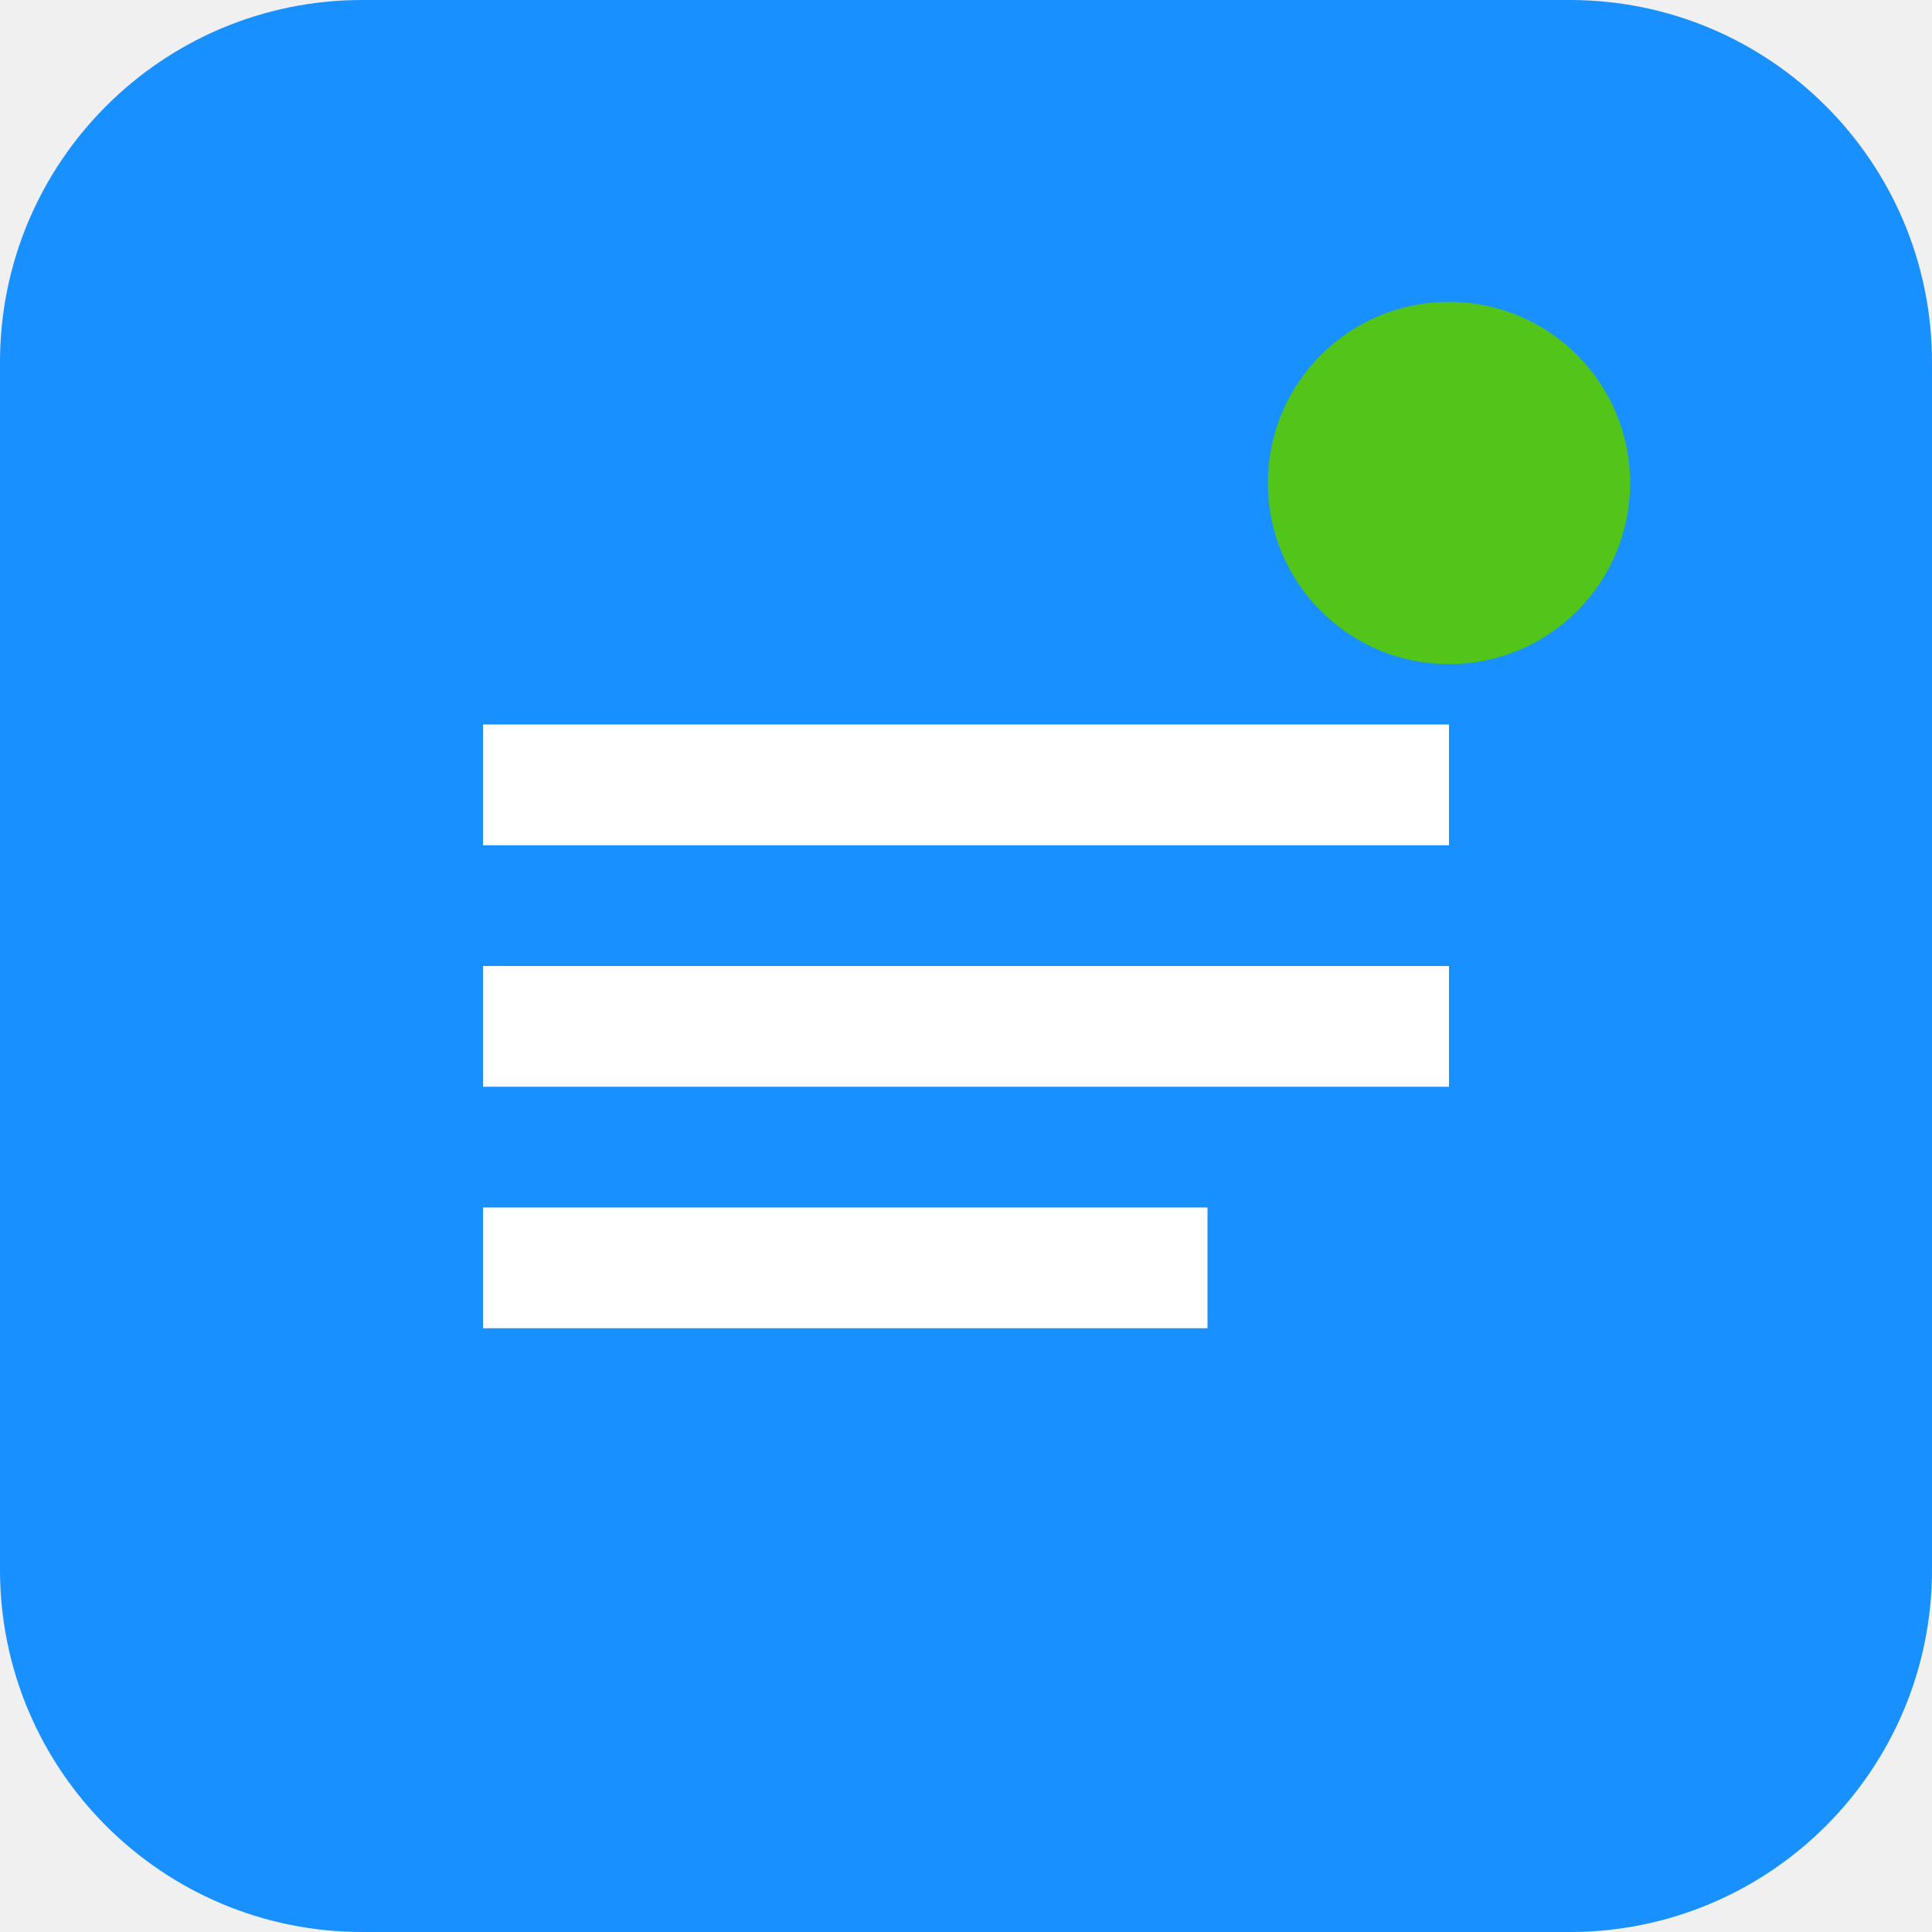
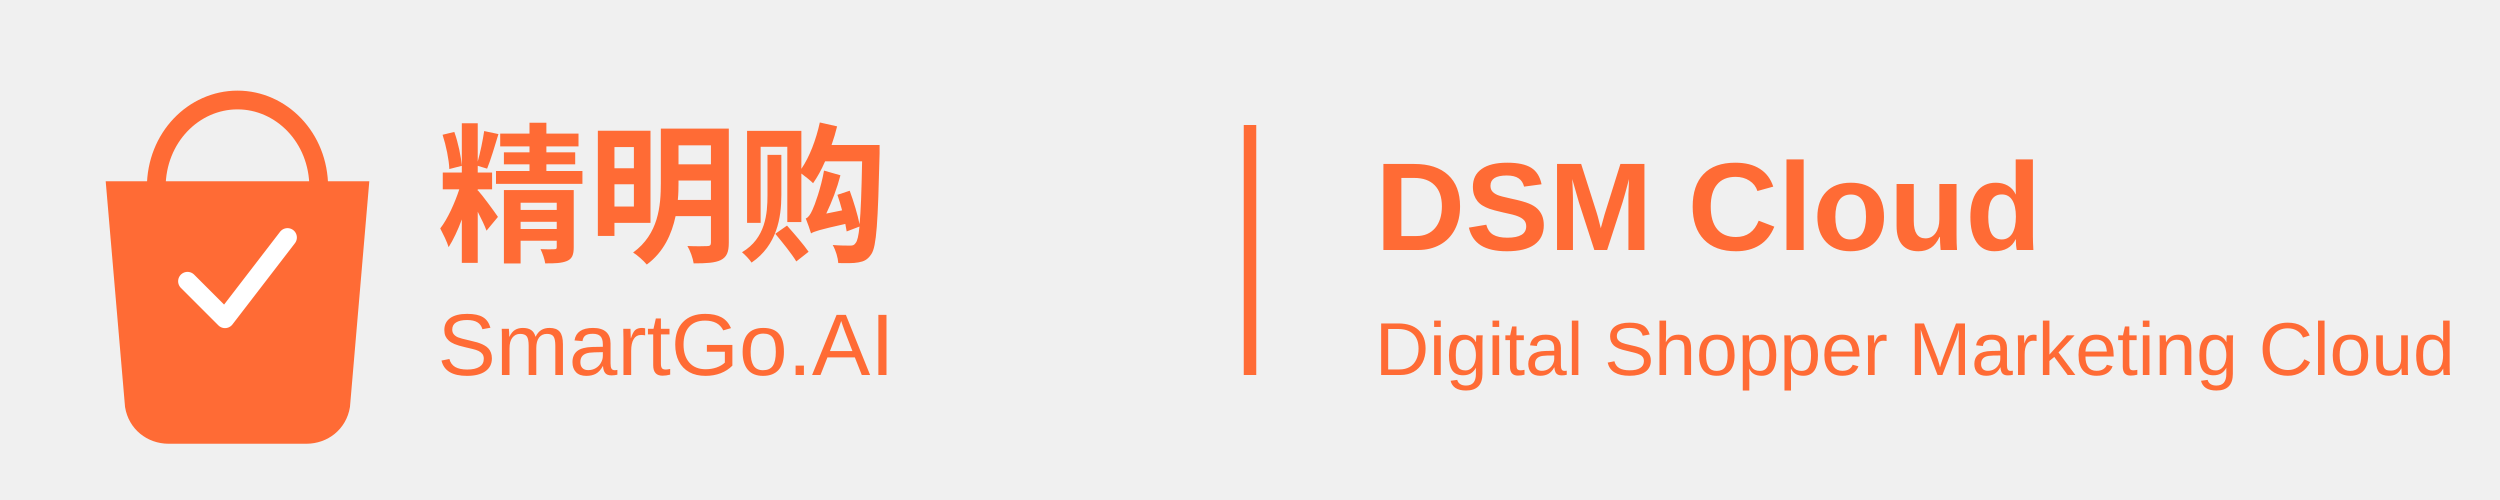
- <svg xmlns="http://www.w3.org/2000/svg" width="32" height="32" viewBox="0 0 32 32" fill="none">
-   <rect width="32" height="32" rx="6" fill="#1890ff" />
-   <path d="M8 12h16v2H8v-2zm0 4h16v2H8v-2zm0 4h12v2H8v-2z" fill="white" />
-   <circle cx="24" cy="8" r="3" fill="#52c41a" />
+ <svg xmlns="http://www.w3.org/2000/svg" width="400" height="80" viewBox="0 0 400 80" fill="none">
+   <g transform="translate(10, 10)">
+     <path d="M8 20 L48 20 L45 55 C44.5 58 42 60 39 60 L17 60 C14 60 11.5 58 11 55 L8 20 Z" fill="#FF6B35" stroke="#FF6B35" stroke-width="2" />
+     <path d="M15 20 C15 12 21 6 28 6 C35 6 41 12 41 20" fill="none" stroke="#FF6B35" stroke-width="3" />
+     <path d="M20 35 L26 41 L36 28" fill="none" stroke="white" stroke-width="3" stroke-linecap="round" stroke-linejoin="round" />
+   </g>
+   <g transform="translate(70, 15)">
+     <text x="0" y="25" font-family="Arial, sans-serif" font-size="24" font-weight="bold" fill="#FF6B35">精明购</text>
+     <text x="0" y="45" font-family="Arial, sans-serif" font-size="14" fill="#FF6B35">SmartGo.AI</text>
+   </g>
+   <line x1="200" y1="20" x2="200" y2="60" stroke="#FF6B35" stroke-width="2" />
+   <g transform="translate(220, 15)">
+     <text x="0" y="25" font-family="Arial, sans-serif" font-size="20" font-weight="bold" fill="#FF6B35">DSM Cloud</text>
+     <text x="0" y="45" font-family="Arial, sans-serif" font-size="12" fill="#FF6B35">Digital Shopper Marketing Cloud</text>
+   </g>
</svg>
